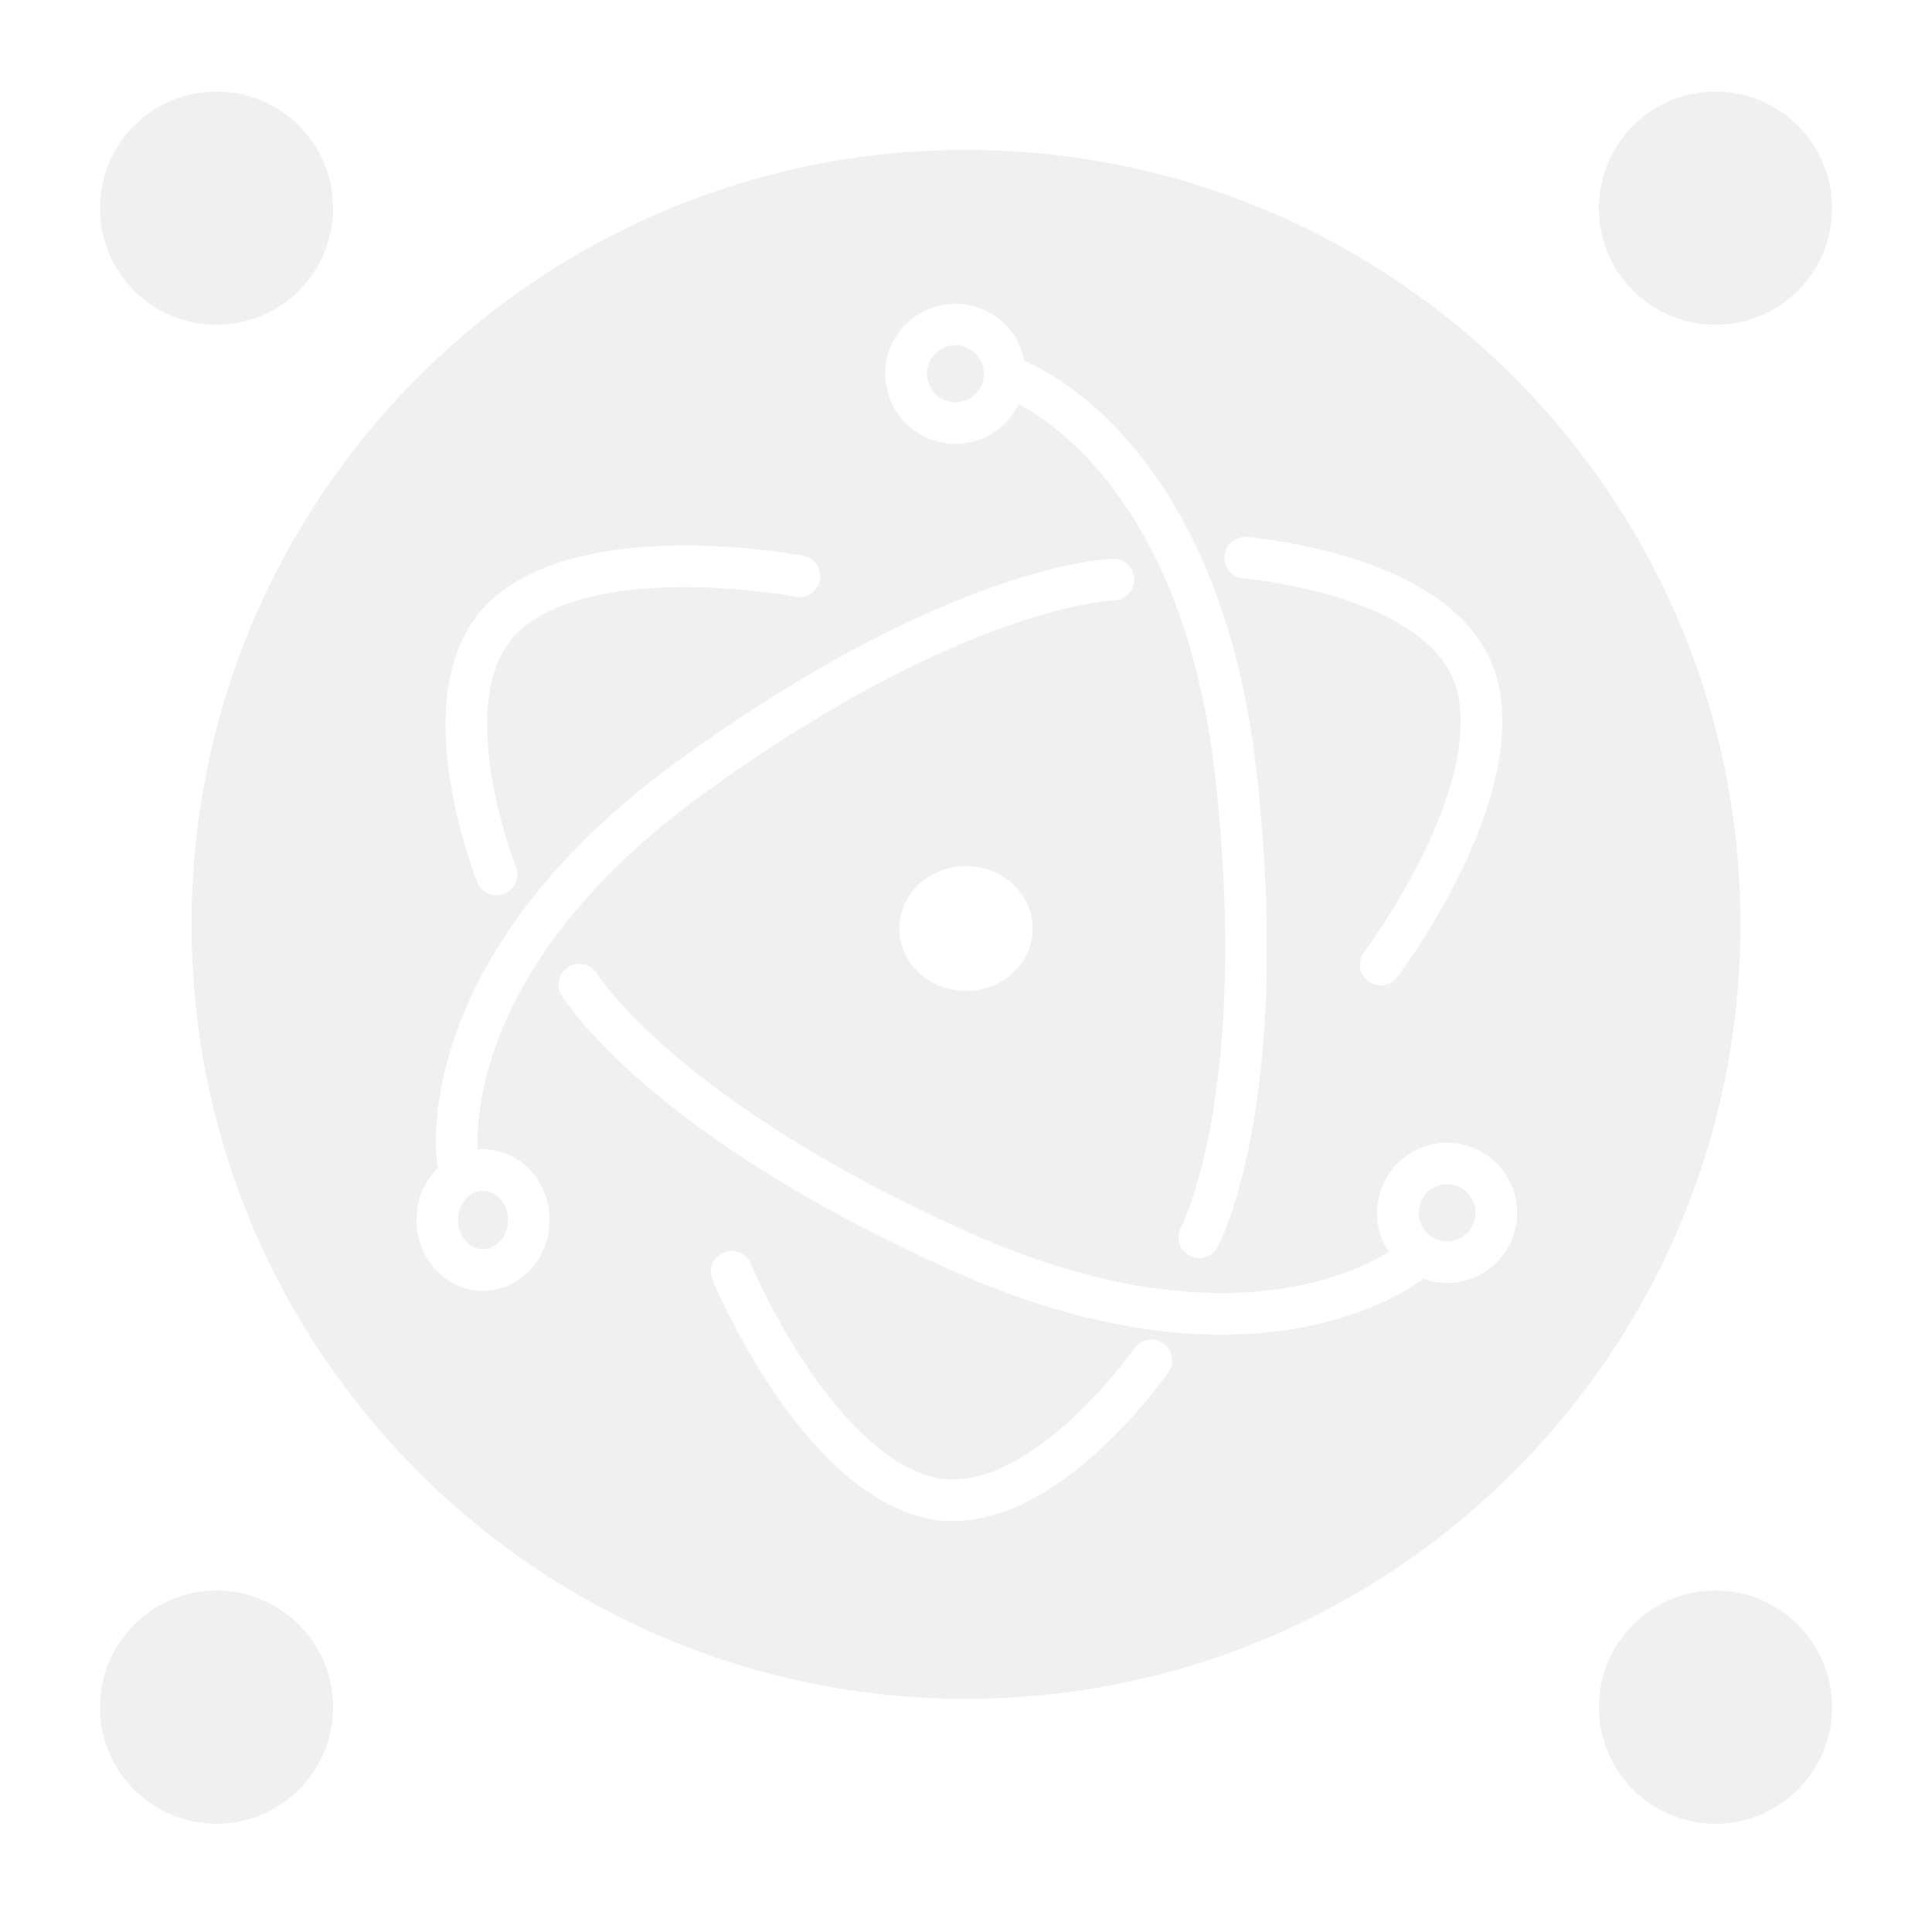
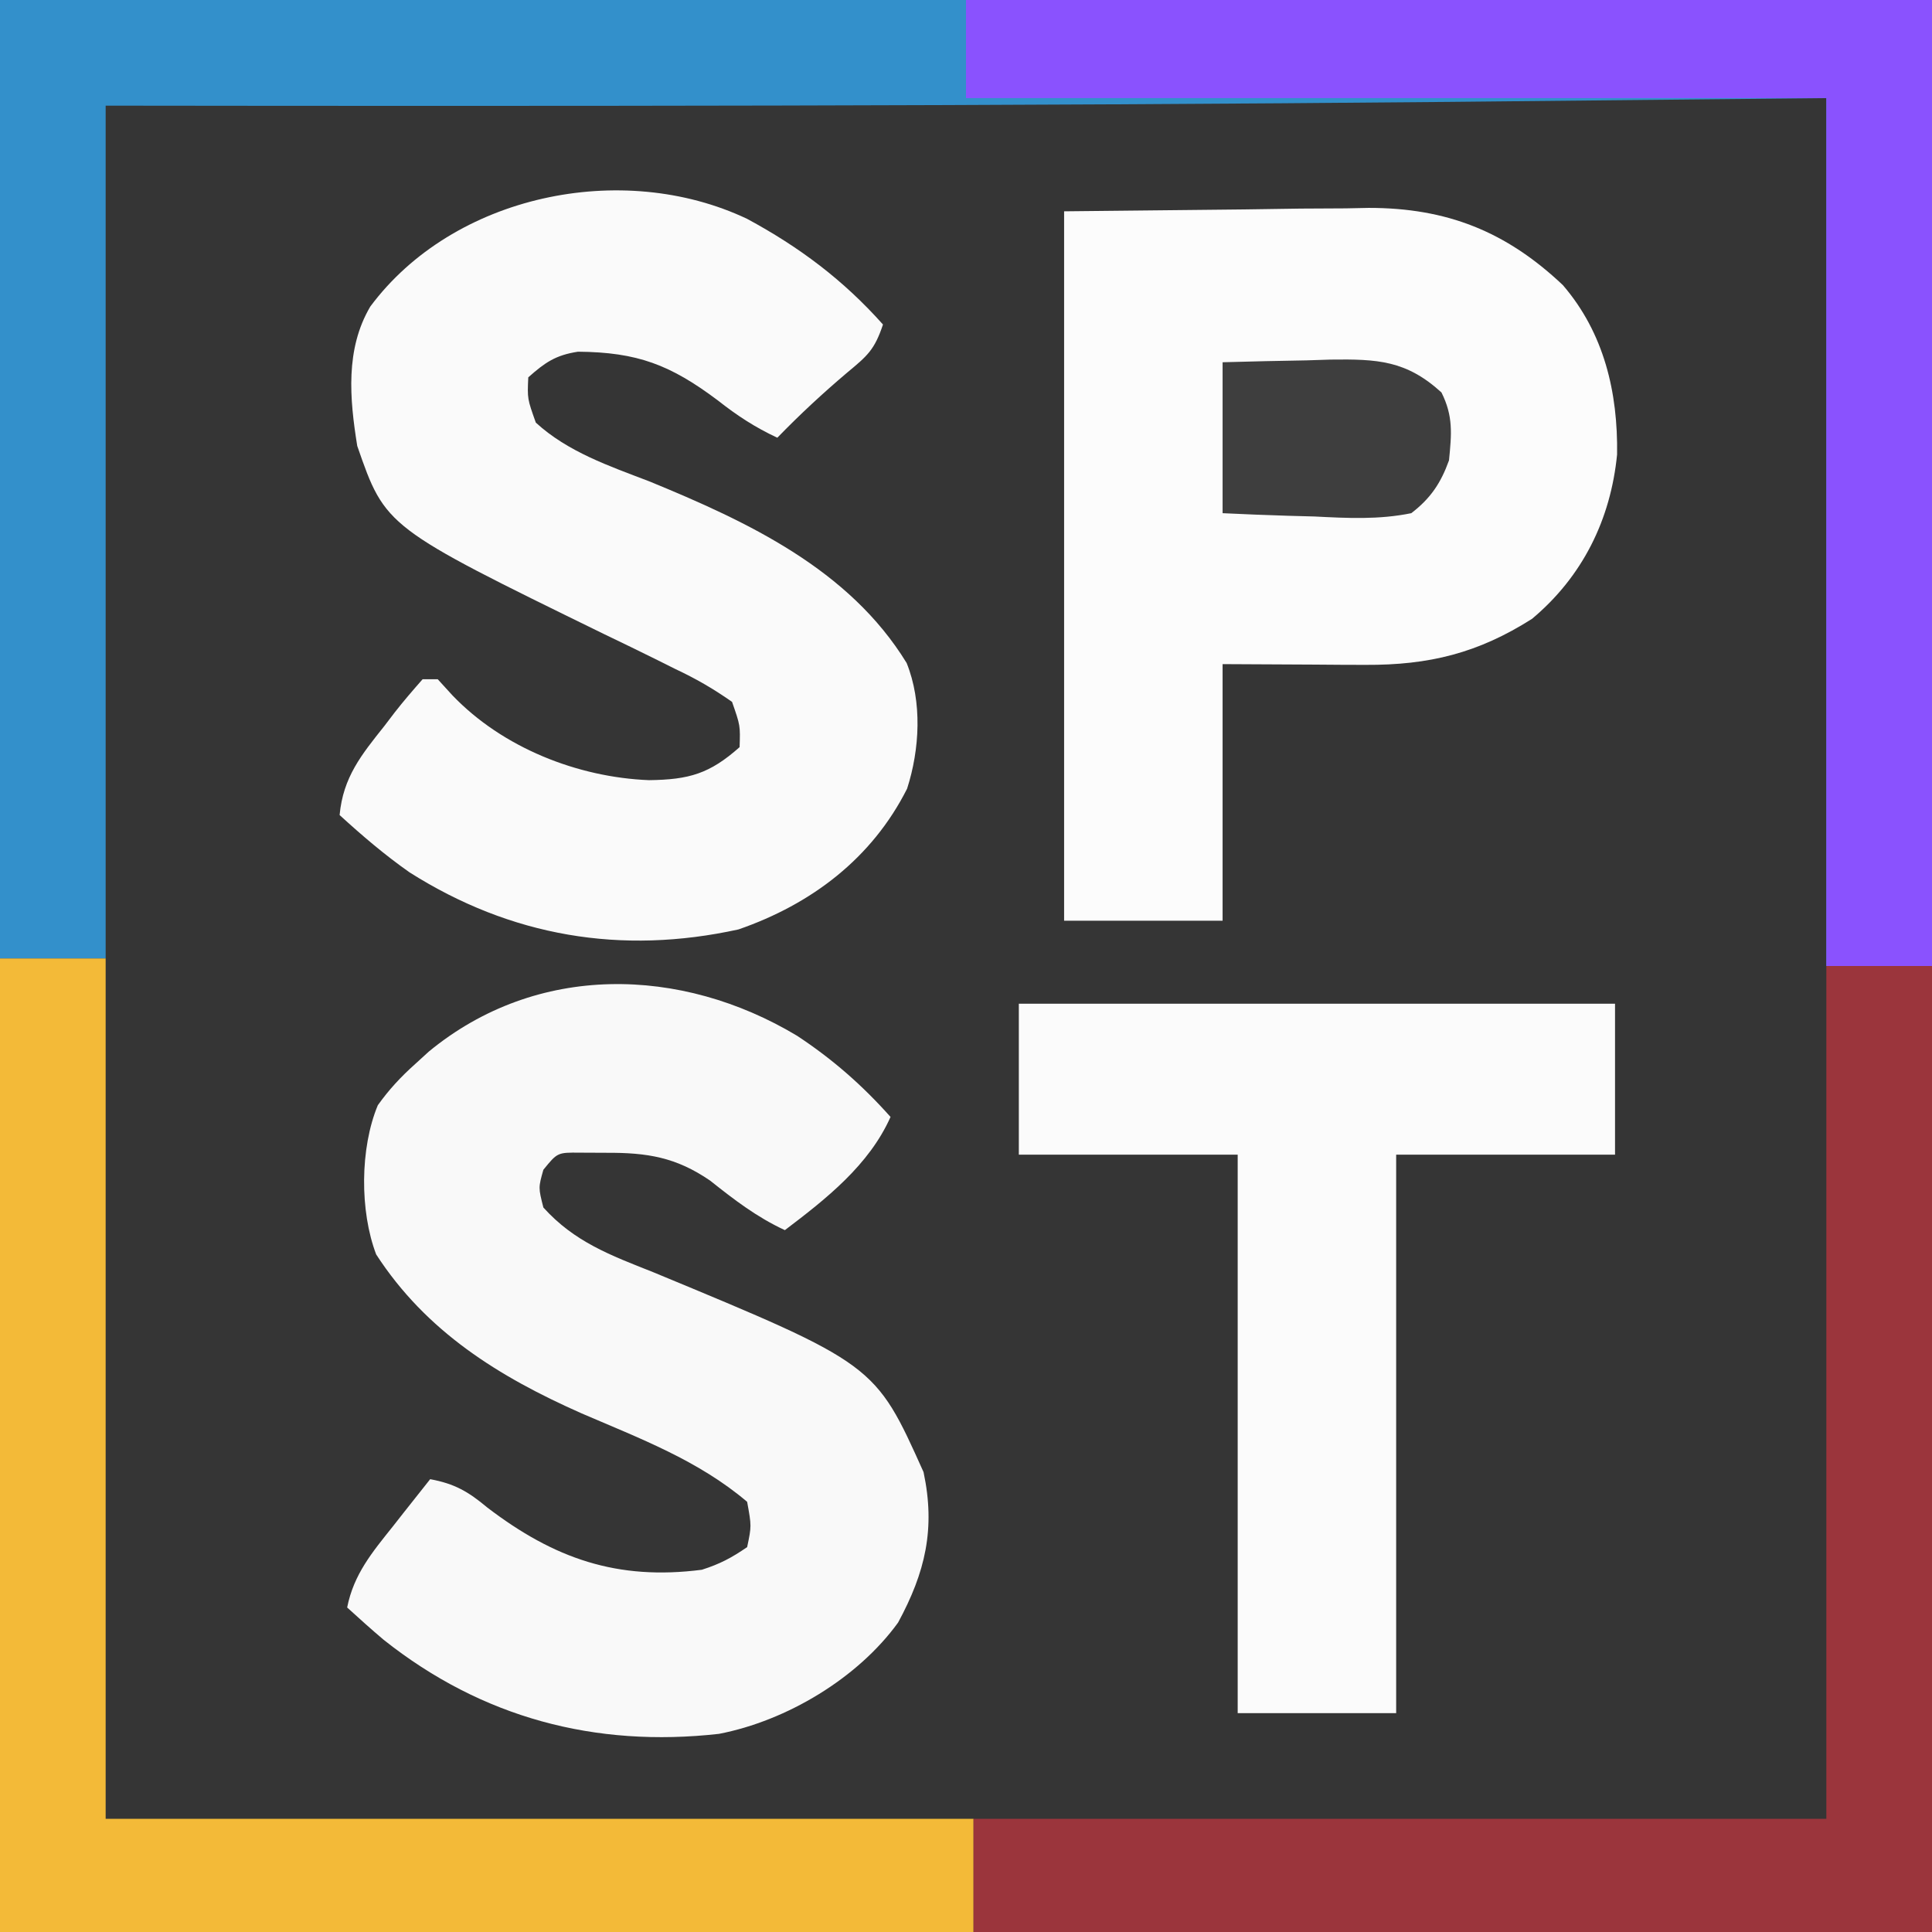
- <svg xmlns="http://www.w3.org/2000/svg" width="232" height="232" viewBox="0 0 232 232" fill="none">
-   <g filter="url(#filter0_b)">
-     <path d="M231.5 1V0.5H231H1H0.5V1V231V231.5H1H231H231.5V231V1ZM40.5 25C40.5 33.008 34.008 39.5 26 39.5C17.992 39.5 11.5 33.008 11.5 25C11.5 16.992 17.992 10.5 26 10.5C34.008 10.5 40.5 16.992 40.5 25ZM220.5 25C220.5 33.008 214.008 39.5 206 39.5C197.992 39.5 191.5 33.008 191.5 25C191.5 16.992 197.992 10.5 206 10.5C214.008 10.5 220.5 16.992 220.5 25ZM40.5 205C40.5 213.008 34.008 219.5 26 219.5C17.992 219.5 11.5 213.008 11.5 205C11.5 196.992 17.992 190.5 26 190.5C34.008 190.5 40.5 196.992 40.5 205ZM220.5 205C220.5 213.008 214.008 219.5 206 219.5C197.992 219.5 191.5 213.008 191.5 205C191.5 196.992 197.992 190.5 206 190.5C214.008 190.5 220.5 196.992 220.5 205ZM209.5 111C209.5 162.639 167.639 204.5 116 204.5C64.361 204.5 22.5 162.639 22.5 111C22.5 59.361 64.361 17.5 116 17.5C167.639 17.5 209.5 59.361 209.5 111Z" fill="white" stroke="white" />
-     <path d="M63.5 146.5C63.5 149.959 60.897 152.5 58 152.5C55.103 152.5 52.5 149.959 52.5 146.5C52.5 143.041 55.103 140.5 58 140.5C60.897 140.5 63.5 143.041 63.5 146.5Z" stroke="white" stroke-width="5" />
-     <path d="M54.986 139.466C54.986 139.466 51.197 116.315 83.187 93.165C115.178 70.014 133.698 69.593 133.698 69.593" stroke="white" stroke-width="5" stroke-linecap="round" />
-     <path d="M178.902 142.686C177.27 139.853 173.652 138.88 170.819 140.512C167.987 142.144 167.014 145.762 168.646 148.595C170.277 151.427 173.896 152.4 176.728 150.768C179.561 149.137 180.534 145.518 178.902 142.686Z" stroke="white" stroke-width="5" />
-     <path d="M169.409 151.555C169.409 151.555 151.24 166.394 115.211 150.232C79.182 134.07 69.572 118.232 69.572 118.232" stroke="white" stroke-width="5" stroke-linecap="round" />
-     <path d="M109.577 41.971C107.966 44.814 108.964 48.426 111.808 50.038C114.651 51.65 118.263 50.651 119.875 47.807C121.487 44.964 120.488 41.352 117.645 39.74C114.801 38.129 111.189 39.127 109.577 41.971Z" stroke="white" stroke-width="5" />
-     <path d="M122.038 45.647C122.038 45.647 144.047 53.767 148.412 93.013C152.778 132.259 144.012 148.579 144.012 148.579" stroke="white" stroke-width="5" stroke-linecap="round" />
-     <path d="M59.633 105C59.633 105 50.437 82.104 61.305 73.362C72.174 64.619 96 69.199 96 69.199" stroke="white" stroke-width="5" stroke-linecap="round" />
-     <path d="M149.532 66.978C149.532 66.978 174.391 68.913 177.477 82.638C180.564 96.363 165.799 115.833 165.799 115.833" stroke="white" stroke-width="5" stroke-linecap="round" />
-     <path d="M138.248 163.363C138.248 163.363 124.023 183.841 110.618 179.573C97.213 175.305 87.866 152.728 87.866 152.728" stroke="white" stroke-width="5" stroke-linecap="round" />
-     <path d="M116 119C120.418 119 124 115.642 124 111.5C124 107.358 120.418 104 116 104C111.582 104 108 107.358 108 111.5C108 115.642 111.582 119 116 119Z" fill="white" />
-   </g>
-   <defs>
-     <filter id="filter0_b" x="-4" y="-4" width="240" height="240" filterUnits="userSpaceOnUse" color-interpolation-filters="sRGB">
-       <feFlood flood-opacity="0" result="BackgroundImageFix" />
-       <feGaussianBlur in="BackgroundImage" stdDeviation="2" />
-       <feComposite in2="SourceAlpha" operator="in" result="effect1_backgroundBlur" />
-       <feBlend mode="normal" in="SourceGraphic" in2="effect1_backgroundBlur" result="shape" />
-     </filter>
-   </defs>
+ <svg xmlns="http://www.w3.org/2000/svg" version="1.1" width="256" height="256">
+   <path d="M0 0 C84.48 0 168.96 0 256 0 C256 84.48 256 168.96 256 256 C171.52 256 87.04 256 0 256 C0 171.52 0 87.04 0 0 Z " fill="#353535" transform="translate(0,0)" />
+   <path d="M0 0 C84.48 0 168.96 0 256 0 C256 42.24 256 84.48 256 128 C251.38 128 246.76 128 242 128 C242 90.05 242 52.1 242 13 C225.541 13.165 209.083 13.33 192.125 13.5 C132.745 14.057 73.385 14.074 14 14 C14 51.29 14 88.58 14 127 C9.38 127 4.76 127 0 127 C0 85.09 0 43.18 0 0 Z " fill="#3390CB" transform="translate(0,0)" />
+   <path d="M0 0 C7.879 -0.083 15.758 -0.165 23.875 -0.25 C26.342 -0.286 28.809 -0.323 31.351 -0.36 C33.336 -0.372 35.32 -0.382 37.305 -0.391 C38.815 -0.421 38.815 -0.421 40.356 -0.453 C50.705 -0.458 58.563 2.666 66.086 9.777 C71.554 16.127 73.394 24.008 73.273 32.215 C72.424 40.87 68.677 48.413 62 54 C54.866 58.534 48.381 60.141 39.945 60.098 C38.945 60.095 37.945 60.093 36.915 60.09 C35.039 60.076 35.039 60.076 33.125 60.062 C27.123 60.032 27.123 60.032 21 60 C21 71.22 21 82.44 21 94 C14.07 94 7.14 94 0 94 C0 62.98 0 31.96 0 0 Z " fill="#FCFCFC" transform="translate(141,28)" />
+   <path d="M0 0 C4.699 3.099 8.637 6.552 12.375 10.75 C9.535 17.129 3.848 21.604 -1.625 25.75 C-5.355 24.022 -8.324 21.735 -11.527 19.188 C-16.061 16.081 -19.856 15.475 -25.312 15.5 C-26.451 15.495 -27.589 15.49 -28.762 15.484 C-31.755 15.455 -31.755 15.455 -33.625 17.75 C-34.293 20.12 -34.293 20.12 -33.625 22.75 C-29.526 27.304 -24.733 29.079 -19.113 31.305 C10.325 43.502 10.325 43.502 16.75 57.812 C18.348 65.321 16.984 71.091 13.375 77.75 C8.02 85.142 -1.407 90.77 -10.363 92.496 C-26.772 94.338 -41.763 90.373 -54.785 80.035 C-56.431 78.644 -58.034 77.203 -59.625 75.75 C-58.749 71.342 -56.313 68.443 -53.562 65 C-53.09 64.398 -52.618 63.796 -52.131 63.176 C-50.968 61.696 -49.797 60.222 -48.625 58.75 C-45.384 59.348 -43.574 60.396 -41.062 62.5 C-32.204 69.266 -23.836 72.197 -12.625 70.75 C-10.234 69.988 -8.708 69.178 -6.625 67.75 C-6.039 64.963 -6.039 64.963 -6.625 61.75 C-13.083 56.26 -20.84 53.356 -28.557 50.031 C-39.523 45.176 -49.148 39.206 -55.781 28.965 C-57.968 23.226 -57.931 14.886 -55.562 9.199 C-54.069 7.109 -52.538 5.463 -50.625 3.75 C-49.72 2.924 -49.72 2.924 -48.797 2.082 C-34.486 -9.698 -15.392 -9.243 0 0 Z " fill="#F9F9F9" transform="translate(105.625,137.25)" />
+   <path d="M0 0 C6.941 3.747 12.754 8.109 18 14 C16.876 17.373 15.927 18.151 13.25 20.375 C10.003 23.125 6.961 25.947 4 29 C1.072 27.64 -1.344 26.06 -3.875 24.062 C-10.169 19.339 -14.525 17.668 -22.414 17.602 C-25.386 18.059 -26.776 19.027 -29 21 C-29.129 23.835 -29.129 23.835 -28 27 C-23.765 30.881 -18.258 32.758 -12.977 34.777 C0.072 40.137 13.514 46.413 21.137 58.855 C23.212 64.011 22.876 70.274 21.195 75.504 C16.534 84.746 8.52 90.807 -1.141 94.152 C-16.688 97.567 -31.31 95.093 -44.73 86.594 C-48.038 84.271 -51.015 81.725 -54 79 C-53.536 73.967 -51.101 71.01 -48.062 67.188 C-47.607 66.59 -47.151 65.993 -46.682 65.377 C-45.509 63.874 -44.259 62.431 -43 61 C-42.34 61 -41.68 61 -41 61 C-40.361 61.701 -39.721 62.403 -39.062 63.125 C-32.395 70.09 -22.446 74.004 -13 74.375 C-7.679 74.309 -4.956 73.516 -1 70 C-0.904 67.14 -0.904 67.14 -2 64 C-4.558 62.213 -6.774 60.936 -9.562 59.625 C-10.322 59.246 -11.081 58.866 -11.863 58.475 C-14.233 57.296 -16.615 56.146 -19 55 C-47.927 40.857 -47.927 40.857 -51.664 30.086 C-52.675 23.81 -53.258 17.265 -49.938 11.625 C-38.966 -3.147 -16.621 -7.879 0 0 Z " fill="#FAFAFA" transform="translate(99,29)" />
+   <path d="M0 0 C4.62 0 9.24 0 14 0 C14 37.62 14 75.24 14 114 C51.95 114 89.9 114 129 114 C129 118.95 129 123.9 129 129 C86.43 129 43.86 129 0 129 C0 86.43 0 43.86 0 0 Z " fill="#F3BA38" transform="translate(0,127)" />
+   <path d="M0 0 C4.62 0 9.24 0 14 0 C14 42.24 14 84.48 14 128 C-27.91 128 -69.82 128 -113 128 C-113 123.05 -113 118.1 -113 113 C-75.71 113 -38.42 113 0 113 C0 75.71 0 38.42 0 0 Z " fill="#9B353C" transform="translate(242,128)" />
+   <path d="M0 0 C42.24 0 84.48 0 128 0 C128 42.24 128 84.48 128 128 C123.38 128 118.76 128 114 128 C114 90.05 114 52.1 114 13 C76.38 13 38.76 13 0 13 C0 8.71 0 4.42 0 0 Z " fill="#8A52FE" transform="translate(128,0)" />
+   <path d="M0 0 C26.07 0 52.14 0 79 0 C79 6.6 79 13.2 79 20 C69.43 20 59.86 20 50 20 C50 44.42 50 68.84 50 94 C43.07 94 36.14 94 29 94 C29 69.58 29 45.16 29 20 C19.43 20 9.86 20 0 20 C0 13.4 0 6.8 0 0 Z " fill="#FBFBFB" transform="translate(135,133)" />
+   <path d="M0 0 C3.709 -0.108 7.415 -0.187 11.125 -0.25 C12.172 -0.284 13.218 -0.317 14.297 -0.352 C20.516 -0.43 24.314 -0.26 29 4 C30.58 7.16 30.344 9.501 30 13 C28.915 16.013 27.555 18.047 25 20 C20.705 20.877 16.549 20.66 12.188 20.438 C11.018 20.406 9.848 20.374 8.643 20.342 C5.761 20.259 2.88 20.134 0 20 C0 13.4 0 6.8 0 0 Z " fill="#3E3E3E" transform="translate(162,48)" />
</svg>
